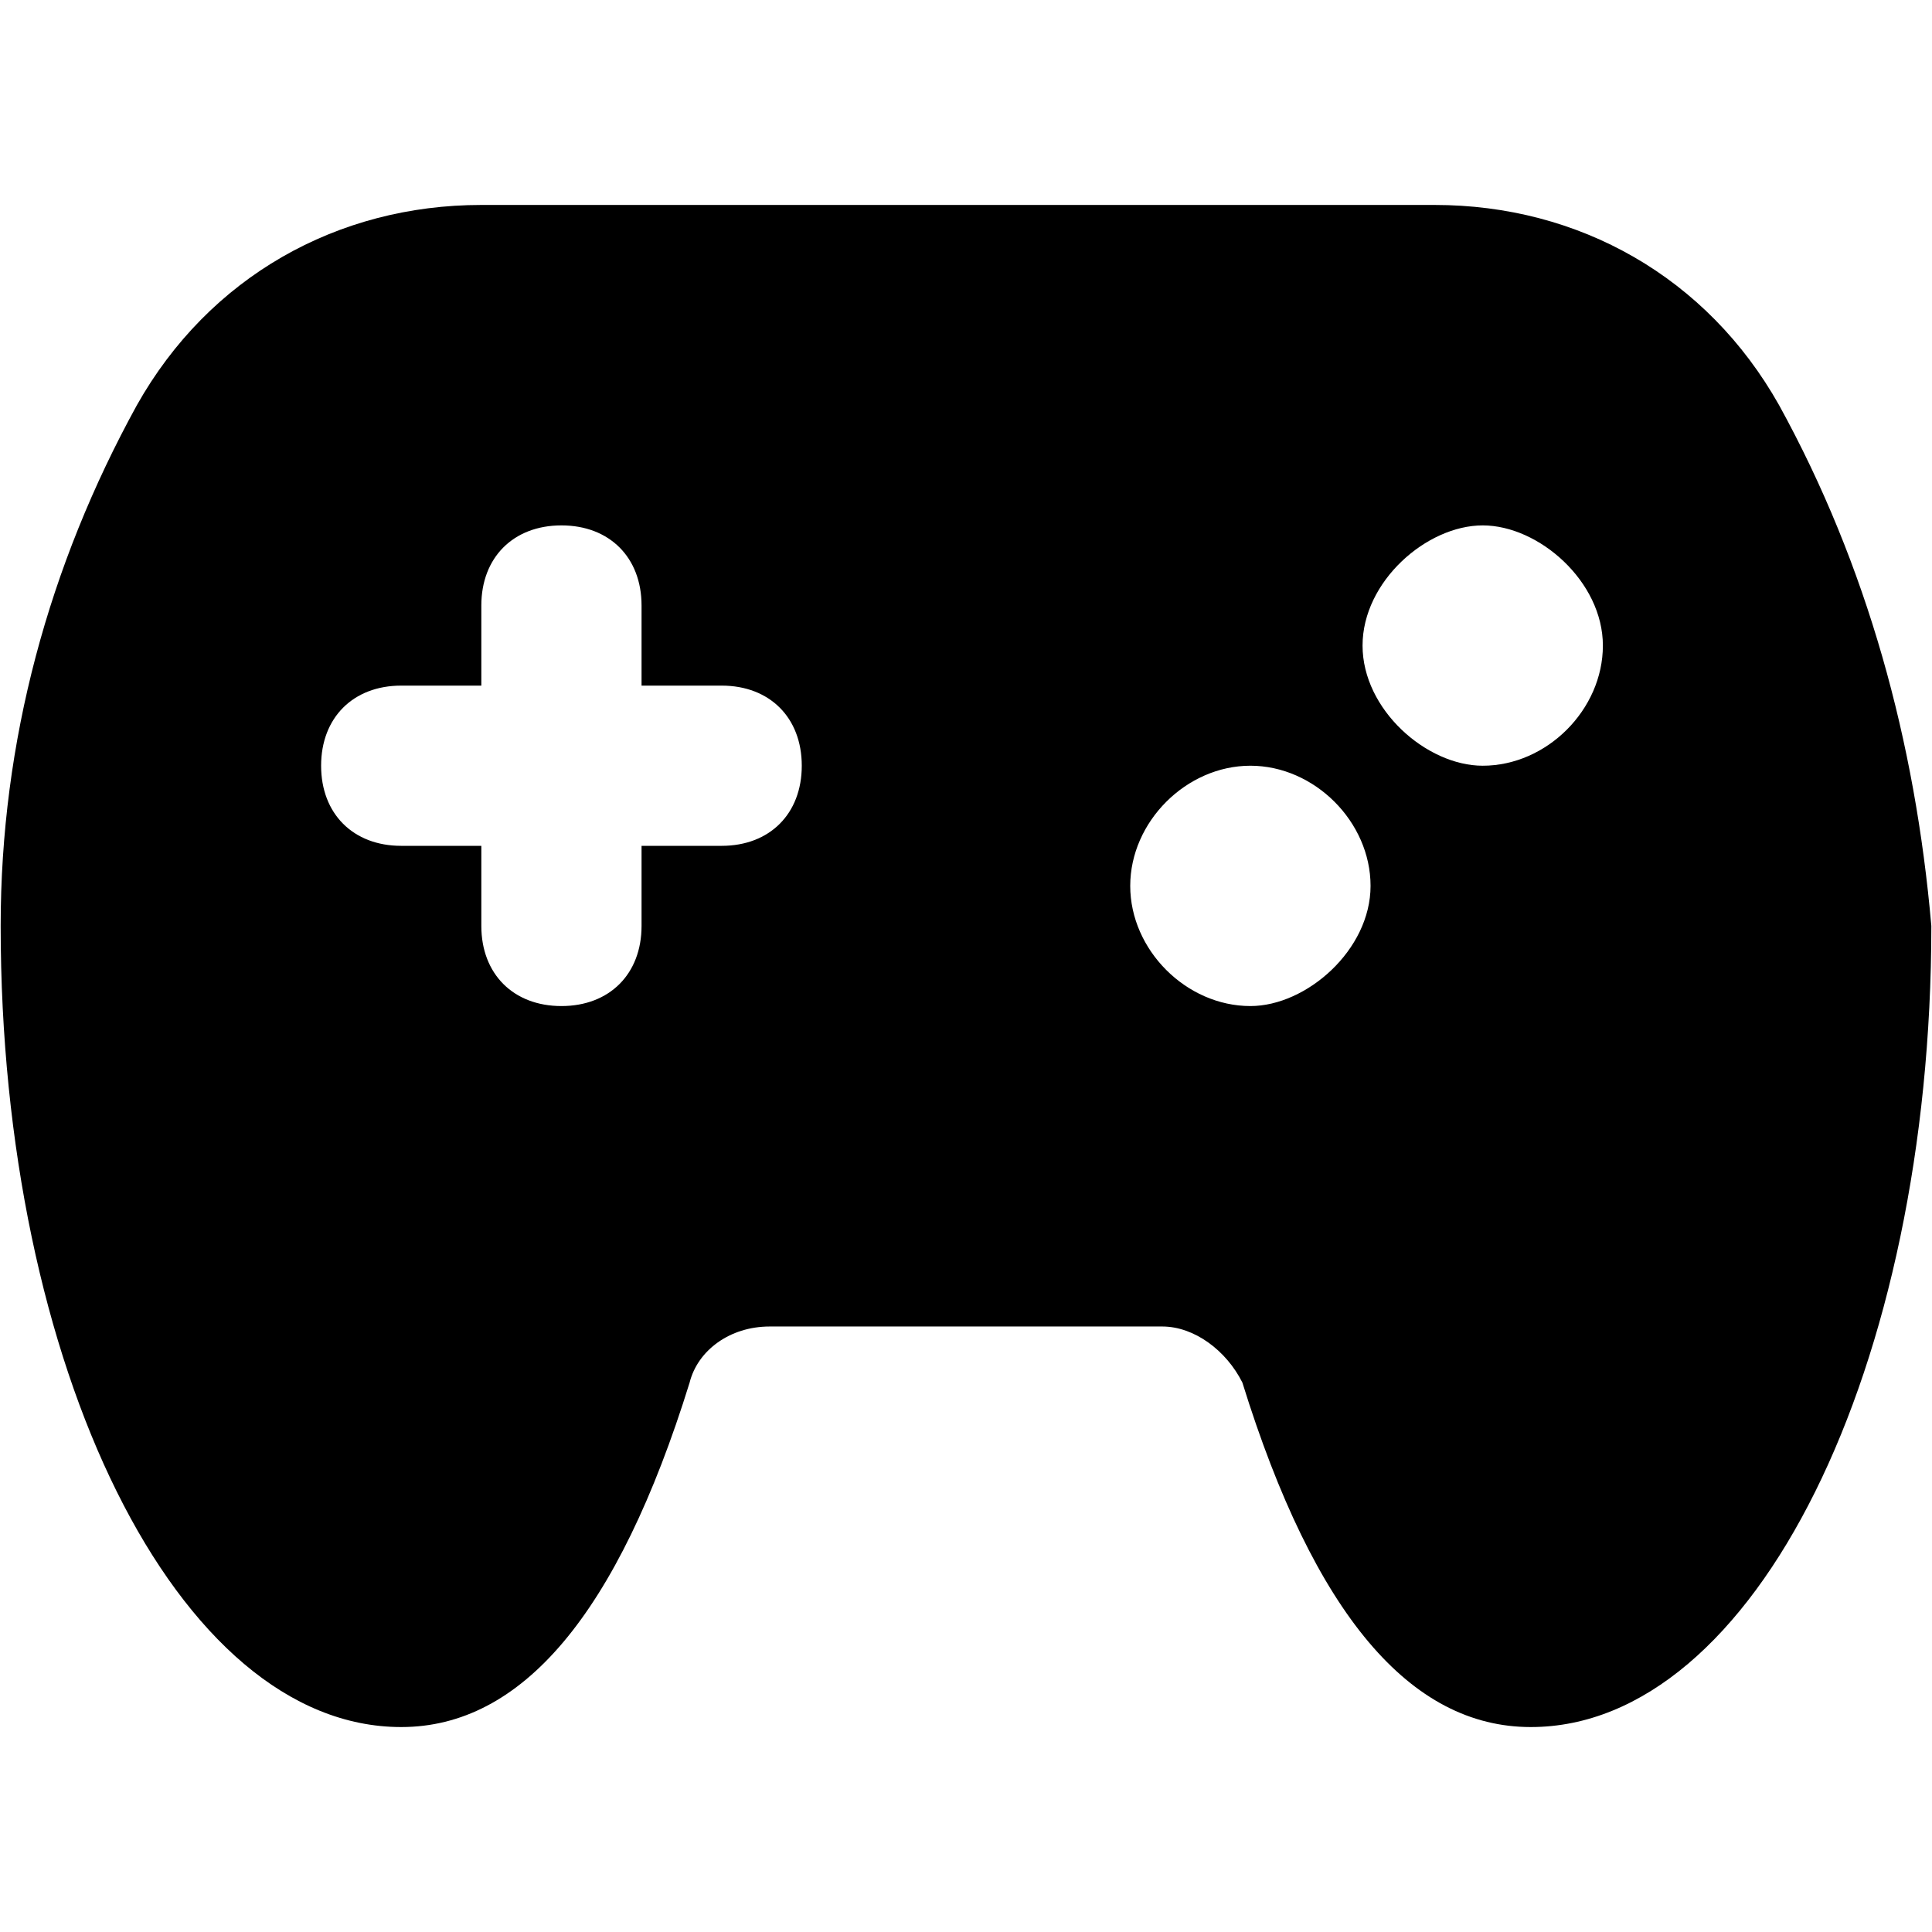
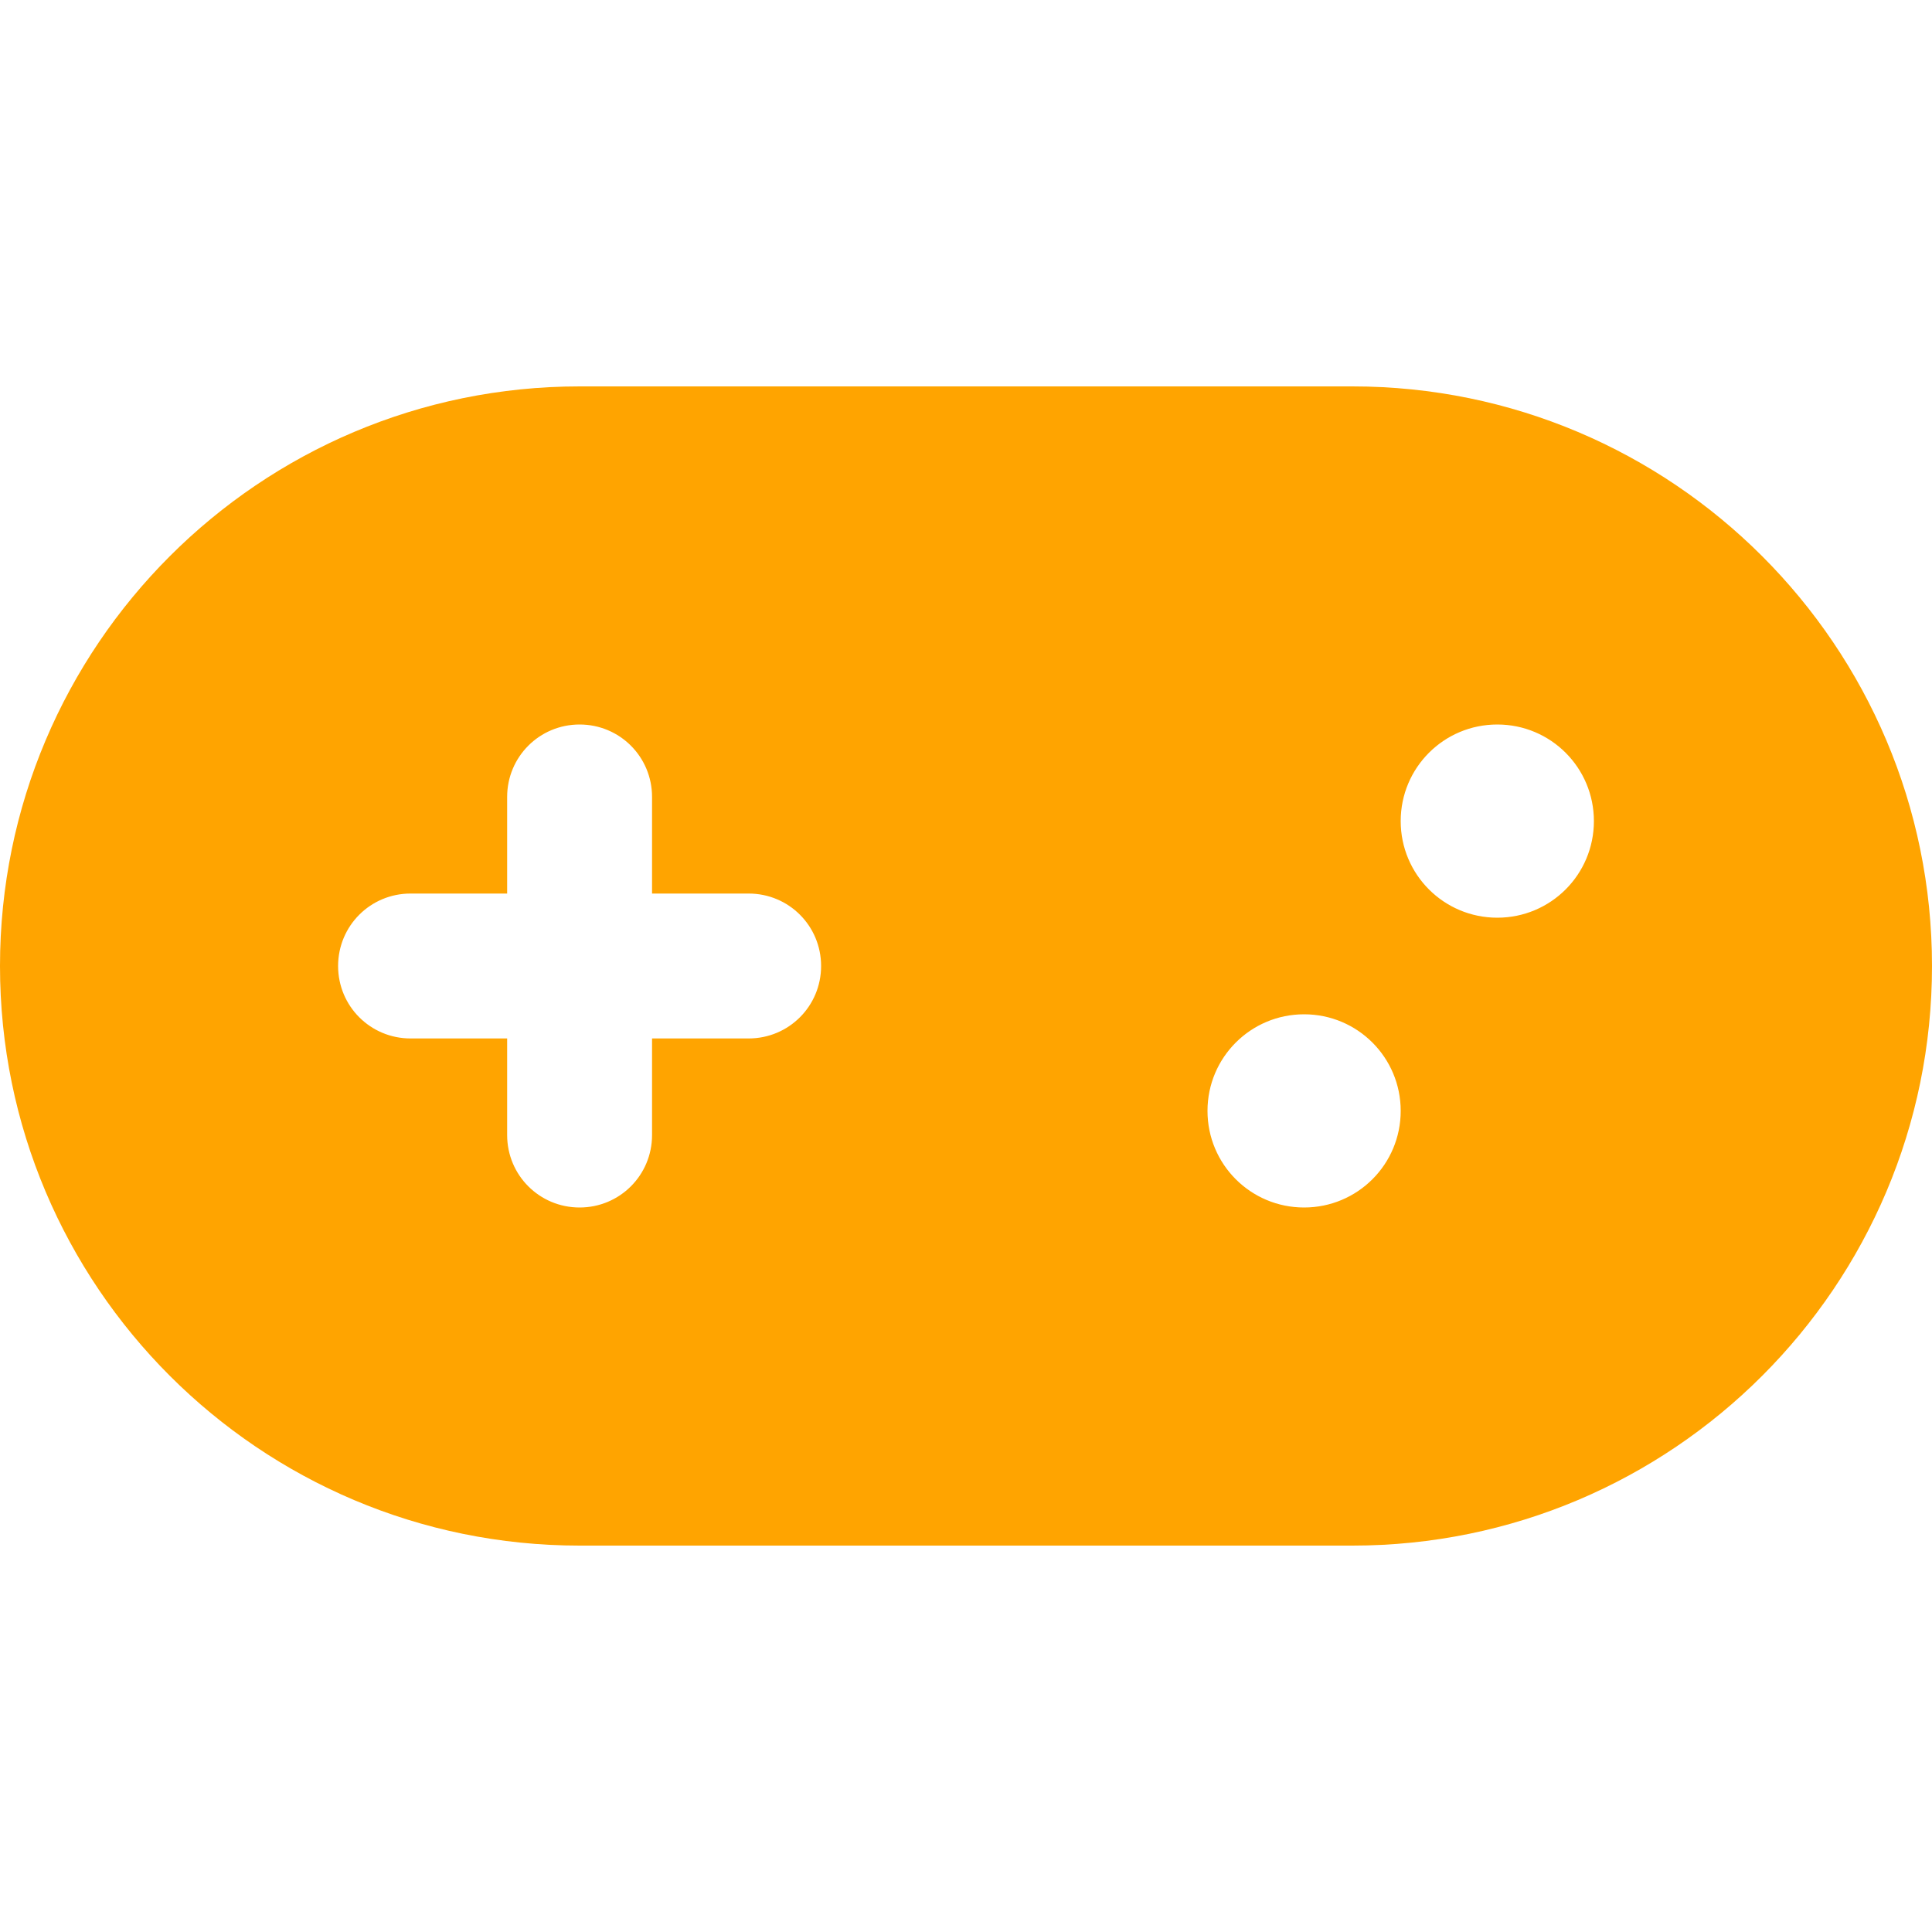
- <svg xmlns="http://www.w3.org/2000/svg" version="1.1" id="Layer_1" x="0px" y="0px" viewBox="0 0 512 512" style="enable-background:new 0 0 512 512;" xml:space="preserve" width="512" height="512">
-   <path d="M471.486,107.389c-19.107-33.968-53.075-53.075-91.29-53.075H127.557c-38.214,0-72.183,19.107-91.29,53.075  c-23.353,42.46-36.091,89.167-36.091,137.996c0,116.766,46.706,212.302,106.151,212.302c31.845,0,57.322-29.722,76.429-91.29  c2.123-8.492,10.615-14.861,21.23-14.861h104.028c8.492,0,16.984,6.369,21.23,14.861c19.107,61.568,44.583,91.29,76.429,91.29  c59.445,0,106.151-95.536,106.151-212.302C507.578,196.555,494.84,149.849,471.486,107.389z M191.248,224.155h-21.23v21.23  c0,12.738-8.492,21.23-21.23,21.23s-21.23-8.492-21.23-21.23v-21.23h-21.23c-12.738,0-21.23-8.492-21.23-21.23  c0-12.738,8.492-21.23,21.23-21.23h21.23v-21.23c0-12.738,8.492-21.23,21.23-21.23s21.23,8.492,21.23,21.23v21.23h21.23  c12.738,0,21.23,8.492,21.23,21.23C212.478,215.663,203.986,224.155,191.248,224.155z M331.367,266.615  c-16.984,0-31.845-14.861-31.845-31.845s14.861-31.845,31.845-31.845c16.984,0,31.845,14.861,31.845,31.845  S346.228,266.615,331.367,266.615z M392.935,202.925c-14.861,0-31.845-14.861-31.845-31.845s16.984-31.845,31.845-31.845  s31.845,14.861,31.845,31.845S409.919,202.925,392.935,202.925z" />
+ <svg xmlns="http://www.w3.org/2000/svg" viewBox="0 0 640 640">
+   <path fill="rgb(255, 164, 0)" d="M448 128C554 128 640 214 640 320C640 426 554 512 448 512L192 512C86 512 0 426 0 320C0 214 86 128 192 128L448 128zM192 240C178.7 240 168 250.7 168 264L168 296L136 296C122.7 296 112 306.7 112 320C112 333.3 122.7 344 136 344L168 344L168 376C168 389.3 178.7 400 192 400C205.3 400 216 389.3 216 376L216 344L248 344C261.3 344 272 333.3 272 320C272 306.7 261.3 296 248 296L216 296L216 264C216 250.7 205.3 240 192 240zM432 336C414.3 336 400 350.3 400 368C400 385.7 414.3 400 432 400C449.7 400 464 385.7 464 368C464 350.3 449.7 336 432 336zM496 240C478.3 240 464 254.3 464 272C464 289.7 478.3 304 496 304C513.7 304 528 289.7 528 272C528 254.3 513.7 240 496 240z" />
</svg>
